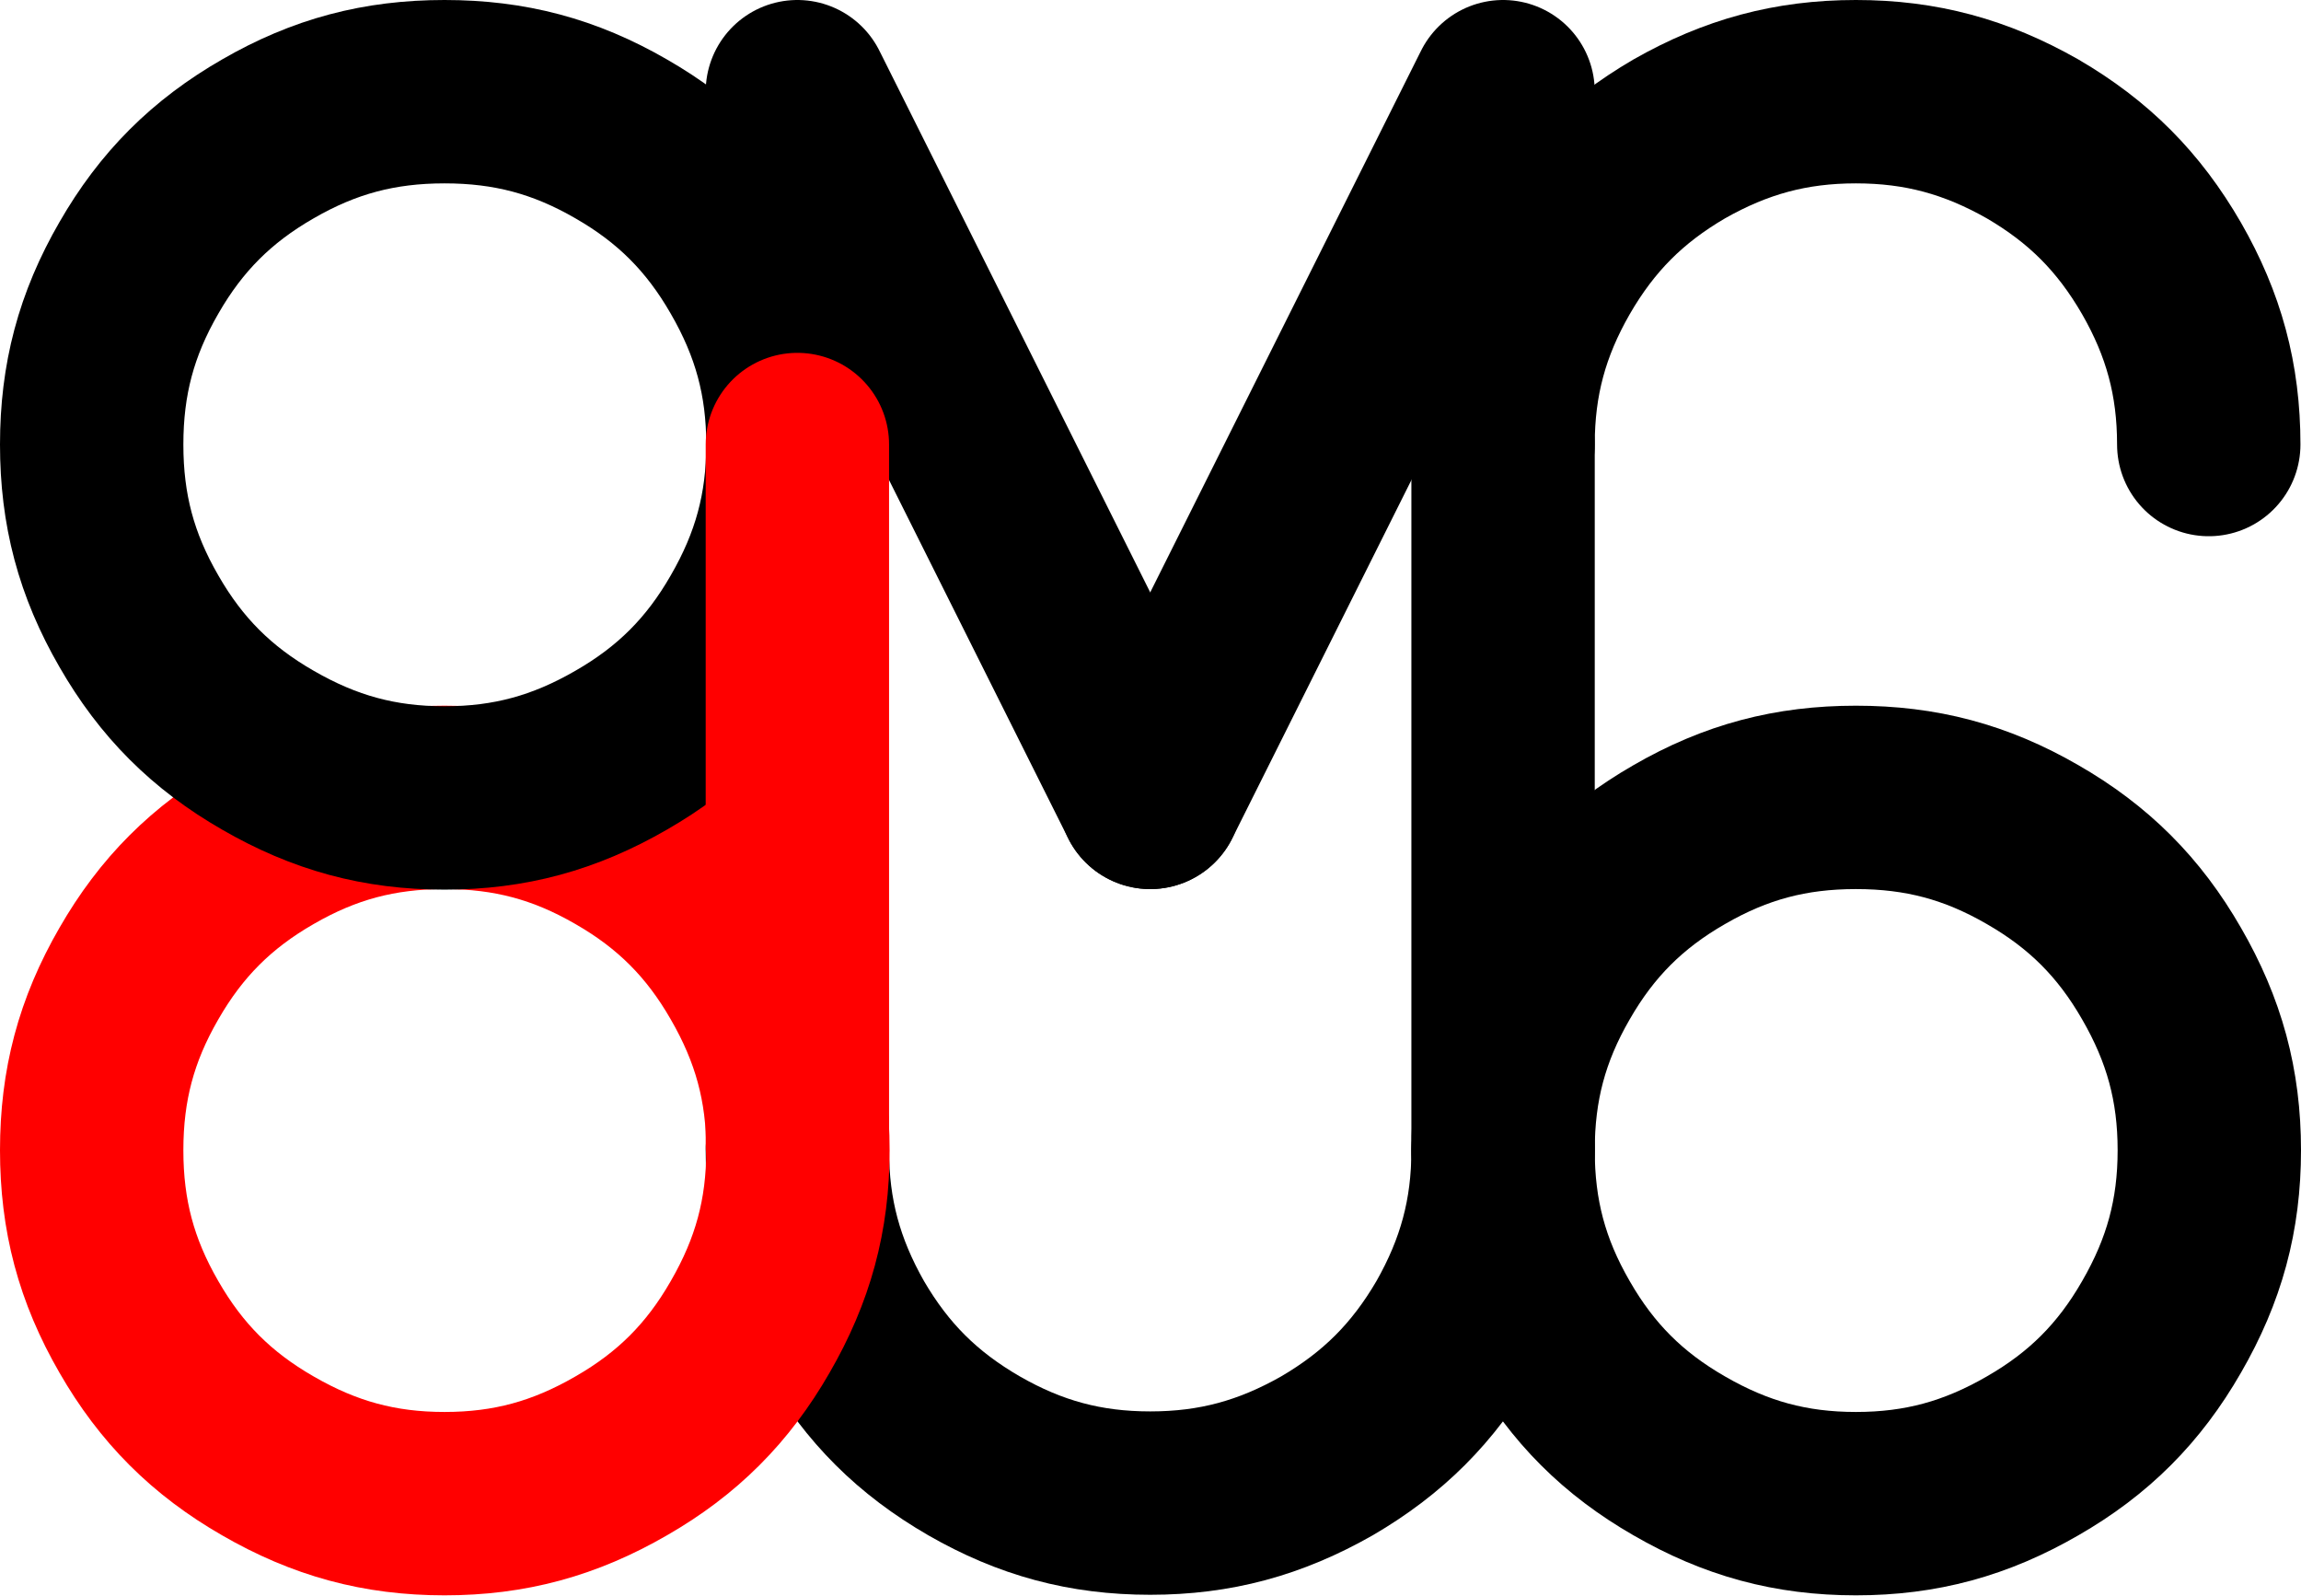
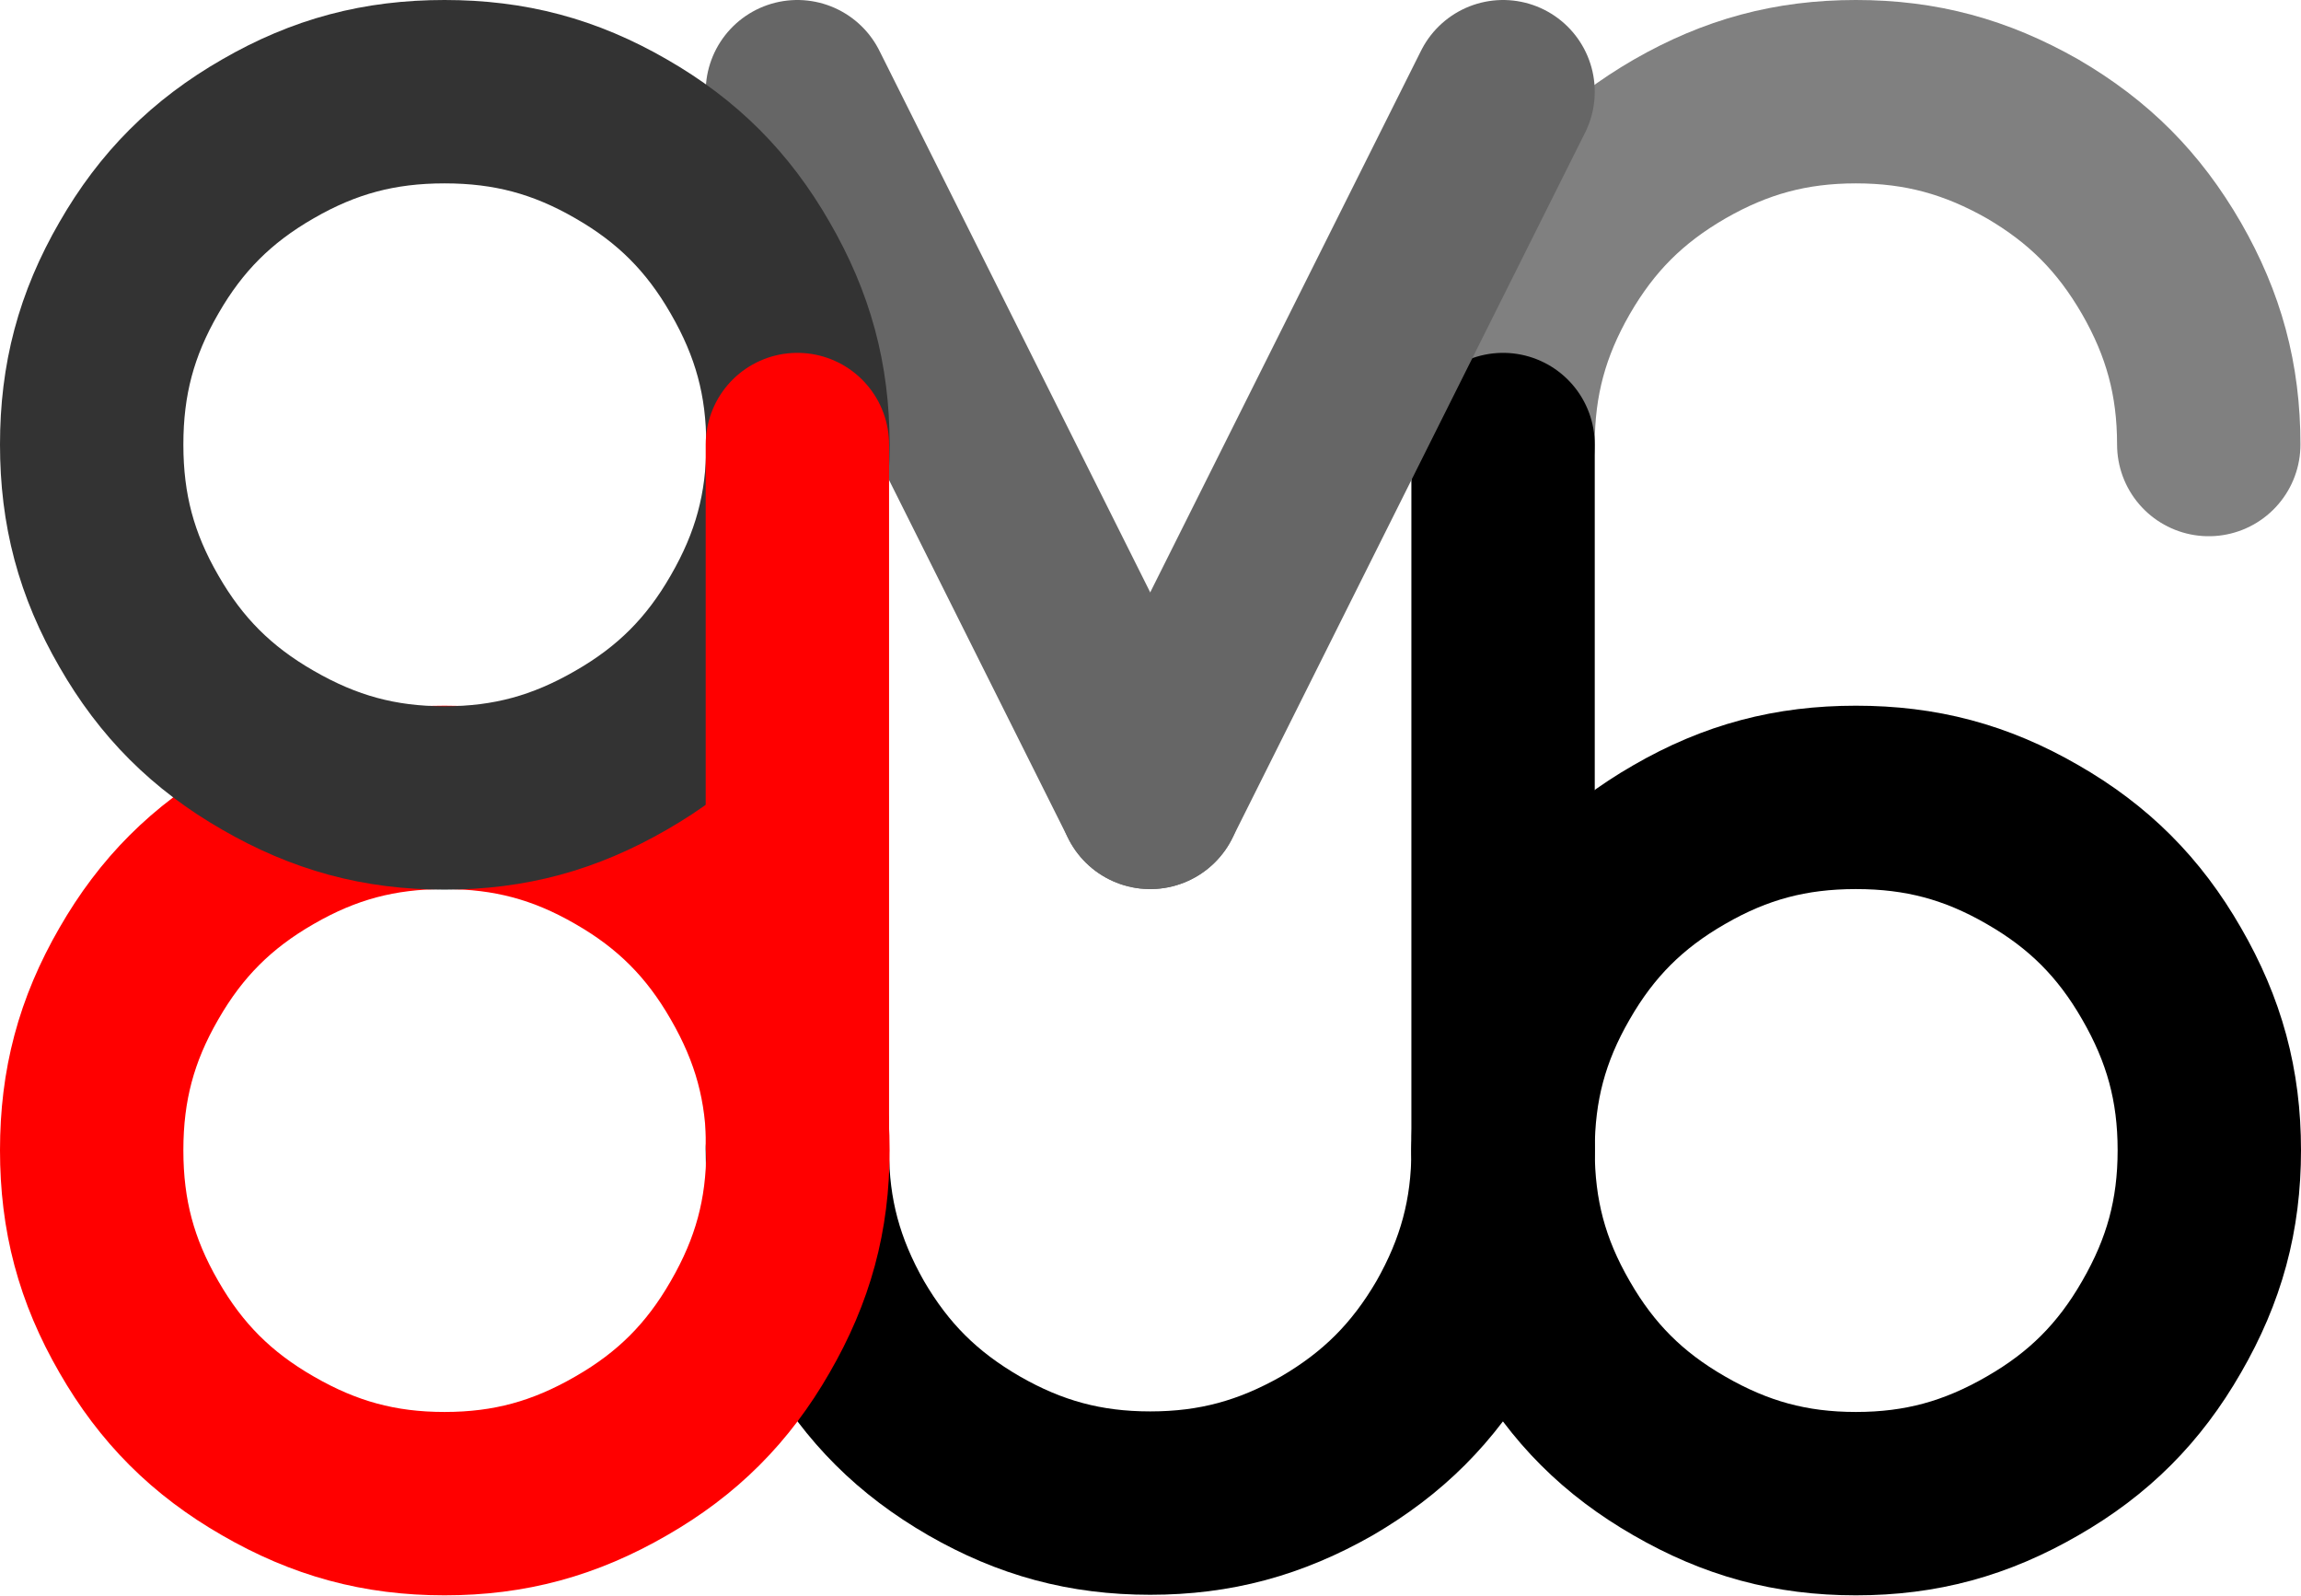
- <svg xmlns="http://www.w3.org/2000/svg" xmlns:ns1="http://xml.openoffice.org/svg/export" version="1.2" width="41.41mm" height="28.71mm" viewBox="4645 7185 4141 2871" preserveAspectRatio="xMidYMid" fill-rule="evenodd" stroke-width="28.222" stroke-linejoin="round" xml:space="preserve">
+ <svg xmlns="http://www.w3.org/2000/svg" xmlns:ns1="http://xml.openoffice.org/svg/export" version="1.2" width="41.41mm" height="28.71mm" viewBox="9725 10995 4141 2871" preserveAspectRatio="xMidYMid" fill-rule="evenodd" stroke-width="28.222" stroke-linejoin="round" xml:space="preserve">
  <defs class="ClipPathGroup">
    <clipPath id="presentation_clip_path" clipPathUnits="userSpaceOnUse">
-       <rect x="4645" y="7185" width="4141" height="2871" />
+       <rect x="9725" y="10995" width="4141" height="2871" />
    </clipPath>
    <clipPath id="presentation_clip_path_shrink" clipPathUnits="userSpaceOnUse">
-       <rect x="4649" y="7187" width="4133" height="2866" />
+       <rect x="9729" y="10997" width="4133" height="2866" />
    </clipPath>
  </defs>
  <defs class="TextShapeIndex">
    <g ns1:slide="id1" ns1:id-list="id3 id4 id5 id6 id7 id8 id9 id10 id11" />
  </defs>
  <defs class="EmbeddedBulletChars">
    <g id="bullet-char-template-57356" transform="scale(0.0004882812,-0.0004882812)">
      <path d="M 580,1141 L 1163,571 580,0 -4,571 580,1141 Z" />
    </g>
    <g id="bullet-char-template-57354" transform="scale(0.0004882812,-0.0004882812)">
      <path d="M 8,1128 L 1137,1128 1137,0 8,0 8,1128 Z" />
    </g>
    <g id="bullet-char-template-10146" transform="scale(0.0004882812,-0.0004882812)">
      <path d="M 174,0 L 602,739 174,1481 1456,739 174,0 Z M 1358,739 L 309,1346 659,739 1358,739 Z" />
    </g>
    <g id="bullet-char-template-10132" transform="scale(0.0004882812,-0.0004882812)">
      <path d="M 2015,739 L 1276,0 717,0 1260,543 174,543 174,936 1260,936 717,1481 1274,1481 2015,739 Z" />
    </g>
    <g id="bullet-char-template-10007" transform="scale(0.0004882812,-0.0004882812)">
      <path d="M 0,-2 C -7,14 -16,27 -25,37 L 356,567 C 262,823 215,952 215,954 215,979 228,992 255,992 264,992 276,990 289,987 310,991 331,999 354,1012 L 381,999 492,748 772,1049 836,1024 860,1049 C 881,1039 901,1025 922,1006 886,937 835,863 770,784 769,783 710,716 594,584 L 774,223 C 774,196 753,168 711,139 L 727,119 C 717,90 699,76 672,76 641,76 570,178 457,381 L 164,-76 C 142,-110 111,-127 72,-127 30,-127 9,-110 8,-76 1,-67 -2,-52 -2,-32 -2,-23 -1,-13 0,-2 Z" />
    </g>
    <g id="bullet-char-template-10004" transform="scale(0.0004882812,-0.0004882812)">
      <path d="M 285,-33 C 182,-33 111,30 74,156 52,228 41,333 41,471 41,549 55,616 82,672 116,743 169,778 240,778 293,778 328,747 346,684 L 369,508 C 377,444 397,411 428,410 L 1163,1116 C 1174,1127 1196,1133 1229,1133 1271,1133 1292,1118 1292,1087 L 1292,965 C 1292,929 1282,901 1262,881 L 442,47 C 390,-6 338,-33 285,-33 Z" />
    </g>
    <g id="bullet-char-template-9679" transform="scale(0.0004882812,-0.0004882812)">
      <path d="M 813,0 C 632,0 489,54 383,161 276,268 223,411 223,592 223,773 276,916 383,1023 489,1130 632,1184 813,1184 992,1184 1136,1130 1245,1023 1353,916 1407,772 1407,592 1407,412 1353,268 1245,161 1136,54 992,0 813,0 Z" />
    </g>
    <g id="bullet-char-template-8226" transform="scale(0.0004882812,-0.0004882812)">
      <path d="M 346,457 C 273,457 209,483 155,535 101,586 74,649 74,723 74,796 101,859 155,911 209,963 273,989 346,989 419,989 480,963 531,910 582,859 608,796 608,723 608,648 583,586 532,535 482,483 420,457 346,457 Z" />
    </g>
    <g id="bullet-char-template-8211" transform="scale(0.0004882812,-0.0004882812)">
      <path d="M -4,459 L 1135,459 1135,606 -4,606 -4,459 Z" />
    </g>
    <g id="bullet-char-template-61548" transform="scale(0.0004882812,-0.0004882812)">
      <path d="M 173,740 C 173,903 231,1043 346,1159 462,1274 601,1332 765,1332 928,1332 1067,1274 1183,1159 1299,1043 1357,903 1357,740 1357,577 1299,437 1183,322 1067,206 928,148 765,148 601,148 462,206 346,322 231,437 173,577 173,740 Z" />
    </g>
  </defs>
  <defs class="TextEmbeddedBitmaps" />
  <g class="SlideGroup">
    <g>
      <g id="container-id1">
        <g id="id1" class="Slide" clip-path="url(#presentation_clip_path)">
          <g class="Page">
            <g class="com.sun.star.drawing.EllipseShape">
              <g id="id3">
-                 <rect class="BoundingBox" stroke="none" fill="none" x="5915" y="9090" width="1601" height="966" />
-                 <path fill="none" stroke="rgb(0,0,0)" stroke-width="330" stroke-linejoin="round" stroke-linecap="round" d="M 7350,9255 C 7350,9372 7323,9471 7265,9573 7206,9674 7134,9746 7033,9805 6931,9863 6832,9890 6715,9890 6598,9890 6499,9863 6398,9805 6296,9746 6224,9674 6165,9573 6107,9471 6080,9372 6080,9255 L 6080,9255" />
+                 <rect class="BoundingBox" stroke="none" fill="none" x="10995" y="12900" width="1601" height="966" />
+                 <path fill="none" stroke="rgb(0,0,0)" stroke-width="330" stroke-linejoin="round" stroke-linecap="round" d="M 12430,13065 C 12430,13182 12403,13281 12345,13383 12286,13484 12214,13556 12113,13615 12011,13673 11912,13700 11795,13700 11678,13700 11579,13673 11478,13615 11376,13556 11304,13484 11245,13383 11187,13281 11160,13182 11160,13065 L 11160,13065" />
              </g>
            </g>
            <g class="com.sun.star.drawing.CustomShape">
              <g id="id4">
-                 <rect class="BoundingBox" stroke="none" fill="none" x="7184" y="8454" width="1603" height="1603" />
-                 <path fill="none" stroke="rgb(0,0,0)" stroke-width="330" stroke-linejoin="round" stroke-linecap="round" d="M 7985,8620 C 7868,8620 7769,8646 7667,8705 7566,8763 7493,8836 7435,8937 7376,9039 7350,9138 7350,9255 7350,9372 7376,9471 7435,9573 7493,9674 7566,9747 7667,9805 7769,9864 7868,9891 7985,9891 8102,9891 8201,9864 8303,9805 8404,9747 8477,9674 8535,9573 8594,9471 8621,9372 8621,9255 8621,9138 8594,9039 8535,8937 8477,8836 8404,8763 8303,8705 8201,8646 8102,8620 7985,8620 L 7985,8620 Z" />
+                 <rect class="BoundingBox" stroke="none" fill="none" x="12264" y="12264" width="1603" height="1603" />
+                 <path fill="none" stroke="rgb(0,0,0)" stroke-width="330" stroke-linejoin="round" stroke-linecap="round" d="M 13065,12430 C 12948,12430 12849,12456 12747,12515 12646,12573 12573,12646 12515,12747 12456,12849 12430,12948 12430,13065 12430,13182 12456,13281 12515,13383 12573,13484 12646,13557 12747,13615 12849,13674 12948,13701 13065,13701 13182,13701 13281,13674 13383,13615 13484,13557 13557,13484 13615,13383 13674,13281 13701,13182 13701,13065 13701,12948 13674,12849 13615,12747 13557,12646 13484,12573 13383,12515 13281,12456 13182,12430 13065,12430 Z" />
              </g>
            </g>
            <g class="com.sun.star.drawing.EllipseShape">
              <g id="id5">
-                 <rect class="BoundingBox" stroke="none" fill="none" x="7185" y="7185" width="1601" height="967" />
-                 <path fill="none" stroke="rgb(0,0,0)" stroke-width="330" stroke-linejoin="round" stroke-linecap="round" d="M 7350,7985 C 7350,7868 7377,7769 7435,7668 7494,7566 7566,7494 7667,7435 7769,7377 7868,7350 7985,7350 8102,7350 8201,7377 8303,7435 8404,7494 8476,7566 8535,7668 8593,7769 8620,7868 8620,7985 L 8620,7985" />
+                 <rect class="BoundingBox" stroke="none" fill="none" x="12265" y="10995" width="1601" height="966" />
+                 <path fill="none" stroke="rgb(128,128,128)" stroke-width="330" stroke-linejoin="round" stroke-linecap="round" d="M 12430,11795 C 12430,11678 12457,11579 12515,11478 12574,11376 12646,11304 12748,11245 12849,11187 12948,11160 13065,11160 13182,11160 13281,11187 13383,11245 13484,11304 13556,11376 13615,11478 13673,11579 13700,11678 13700,11795 L 13700,11795" />
+               </g>
+             </g>
+             <g class="com.sun.star.drawing.LineShape">
+               <g id="id6">
+                 <rect class="BoundingBox" stroke="none" fill="none" x="12265" y="11630" width="331" height="1601" />
+                 <path fill="none" stroke="rgb(0,0,0)" stroke-width="330" stroke-linejoin="round" stroke-linecap="round" d="M 12430,11795 L 12430,13065" />
              </g>
            </g>
            <g class="Group">
              <g class="com.sun.star.drawing.LineShape">
-                 <g id="id6">
-                   <rect class="BoundingBox" stroke="none" fill="none" x="5915" y="7185" width="966" height="1601" />
-                   <path fill="none" stroke="rgb(0,0,0)" stroke-width="330" stroke-linejoin="round" stroke-linecap="round" d="M 6080,7350 L 6715,8620" />
+                 <g id="id7">
+                   <rect class="BoundingBox" stroke="none" fill="none" x="10995" y="10995" width="966" height="1601" />
+                   <path fill="none" stroke="rgb(102,102,102)" stroke-width="330" stroke-linejoin="round" stroke-linecap="round" d="M 11160,11160 L 11795,12430" />
                </g>
              </g>
              <g class="com.sun.star.drawing.LineShape">
-                 <g id="id7">
-                   <rect class="BoundingBox" stroke="none" fill="none" x="6550" y="7185" width="966" height="1601" />
-                   <path fill="none" stroke="rgb(0,0,0)" stroke-width="330" stroke-linejoin="round" stroke-linecap="round" d="M 7350,7350 L 6715,8620" />
+                 <g id="id8">
+                   <rect class="BoundingBox" stroke="none" fill="none" x="11630" y="10995" width="966" height="1601" />
+                   <path fill="none" stroke="rgb(102,102,102)" stroke-width="330" stroke-linejoin="round" stroke-linecap="round" d="M 12430,11160 L 11795,12430" />
                </g>
              </g>
            </g>
            <g class="com.sun.star.drawing.CustomShape">
-               <g id="id8">
-                 <rect class="BoundingBox" stroke="none" fill="none" x="4644" y="8454" width="1603" height="1603" />
-                 <path fill="none" stroke="rgb(255,0,0)" stroke-width="330" stroke-linejoin="round" stroke-linecap="round" d="M 5445,8620 C 5562,8620 5661,8646 5763,8705 5864,8763 5937,8836 5995,8937 6054,9039 6081,9138 6081,9255 6081,9372 6054,9471 5995,9573 5937,9674 5864,9747 5763,9805 5661,9864 5562,9891 5445,9891 5328,9891 5229,9864 5127,9805 5026,9747 4953,9674 4895,9573 4836,9471 4810,9372 4810,9255 4810,9138 4836,9039 4895,8937 4953,8836 5026,8763 5127,8705 5229,8646 5328,8620 5445,8620 L 5445,8620 Z" />
+               <g id="id9">
+                 <rect class="BoundingBox" stroke="none" fill="none" x="9724" y="12264" width="1603" height="1603" />
+                 <path fill="none" stroke="rgb(255,0,0)" stroke-width="330" stroke-linejoin="round" stroke-linecap="round" d="M 10525,12430 C 10642,12430 10741,12456 10843,12515 10944,12573 11017,12646 11075,12747 11134,12849 11161,12948 11161,13065 11161,13182 11134,13281 11075,13383 11017,13484 10944,13557 10843,13615 10741,13674 10642,13701 10525,13701 10408,13701 10309,13674 10207,13615 10106,13557 10033,13484 9975,13383 9916,13281 9890,13182 9890,13065 9890,12948 9916,12849 9975,12747 10033,12646 10106,12573 10207,12515 10309,12456 10408,12430 10525,12430 Z" />
              </g>
            </g>
            <g class="com.sun.star.drawing.CustomShape">
-               <g id="id9">
-                 <rect class="BoundingBox" stroke="none" fill="none" x="4644" y="7184" width="1603" height="1603" />
-                 <path fill="none" stroke="rgb(0,0,0)" stroke-width="330" stroke-linejoin="round" stroke-linecap="round" d="M 5445,7350 C 5562,7350 5661,7376 5763,7435 5864,7493 5937,7566 5995,7667 6054,7769 6081,7868 6081,7985 6081,8102 6054,8201 5995,8303 5937,8404 5864,8477 5763,8535 5661,8594 5562,8621 5445,8621 5328,8621 5229,8594 5127,8535 5026,8477 4953,8404 4895,8303 4836,8201 4810,8102 4810,7985 4810,7868 4836,7769 4895,7667 4953,7566 5026,7493 5127,7435 5229,7376 5328,7350 5445,7350 L 5445,7350 Z" />
-               </g>
-             </g>
-             <g class="com.sun.star.drawing.LineShape">
              <g id="id10">
-                 <rect class="BoundingBox" stroke="none" fill="none" x="5915" y="7820" width="331" height="1591" />
-                 <path fill="none" stroke="rgb(255,0,0)" stroke-width="330" stroke-linejoin="round" stroke-linecap="round" d="M 6080,7985 L 6080,9245" />
+                 <rect class="BoundingBox" stroke="none" fill="none" x="9724" y="10994" width="1603" height="1603" />
+                 <path fill="none" stroke="rgb(51,51,51)" stroke-width="330" stroke-linejoin="round" stroke-linecap="round" d="M 10525,11160 C 10642,11160 10741,11186 10843,11245 10944,11303 11017,11376 11075,11477 11134,11579 11161,11678 11161,11795 11161,11912 11134,12011 11075,12113 11017,12214 10944,12287 10843,12345 10741,12404 10642,12431 10525,12431 10408,12431 10309,12404 10207,12345 10106,12287 10033,12214 9975,12113 9916,12011 9890,11912 9890,11795 9890,11678 9916,11579 9975,11477 10033,11376 10106,11303 10207,11245 10309,11186 10408,11160 10525,11160 Z" />
              </g>
            </g>
            <g class="com.sun.star.drawing.LineShape">
              <g id="id11">
-                 <rect class="BoundingBox" stroke="none" fill="none" x="7185" y="7820" width="331" height="1601" />
-                 <path fill="none" stroke="rgb(0,0,0)" stroke-width="330" stroke-linejoin="round" stroke-linecap="round" d="M 7350,7985 L 7350,9255" />
+                 <rect class="BoundingBox" stroke="none" fill="none" x="10995" y="11630" width="331" height="1591" />
+                 <path fill="none" stroke="rgb(255,0,0)" stroke-width="330" stroke-linejoin="round" stroke-linecap="round" d="M 11160,11795 L 11160,13055" />
              </g>
            </g>
          </g>
        </g>
      </g>
    </g>
  </g>
</svg>
